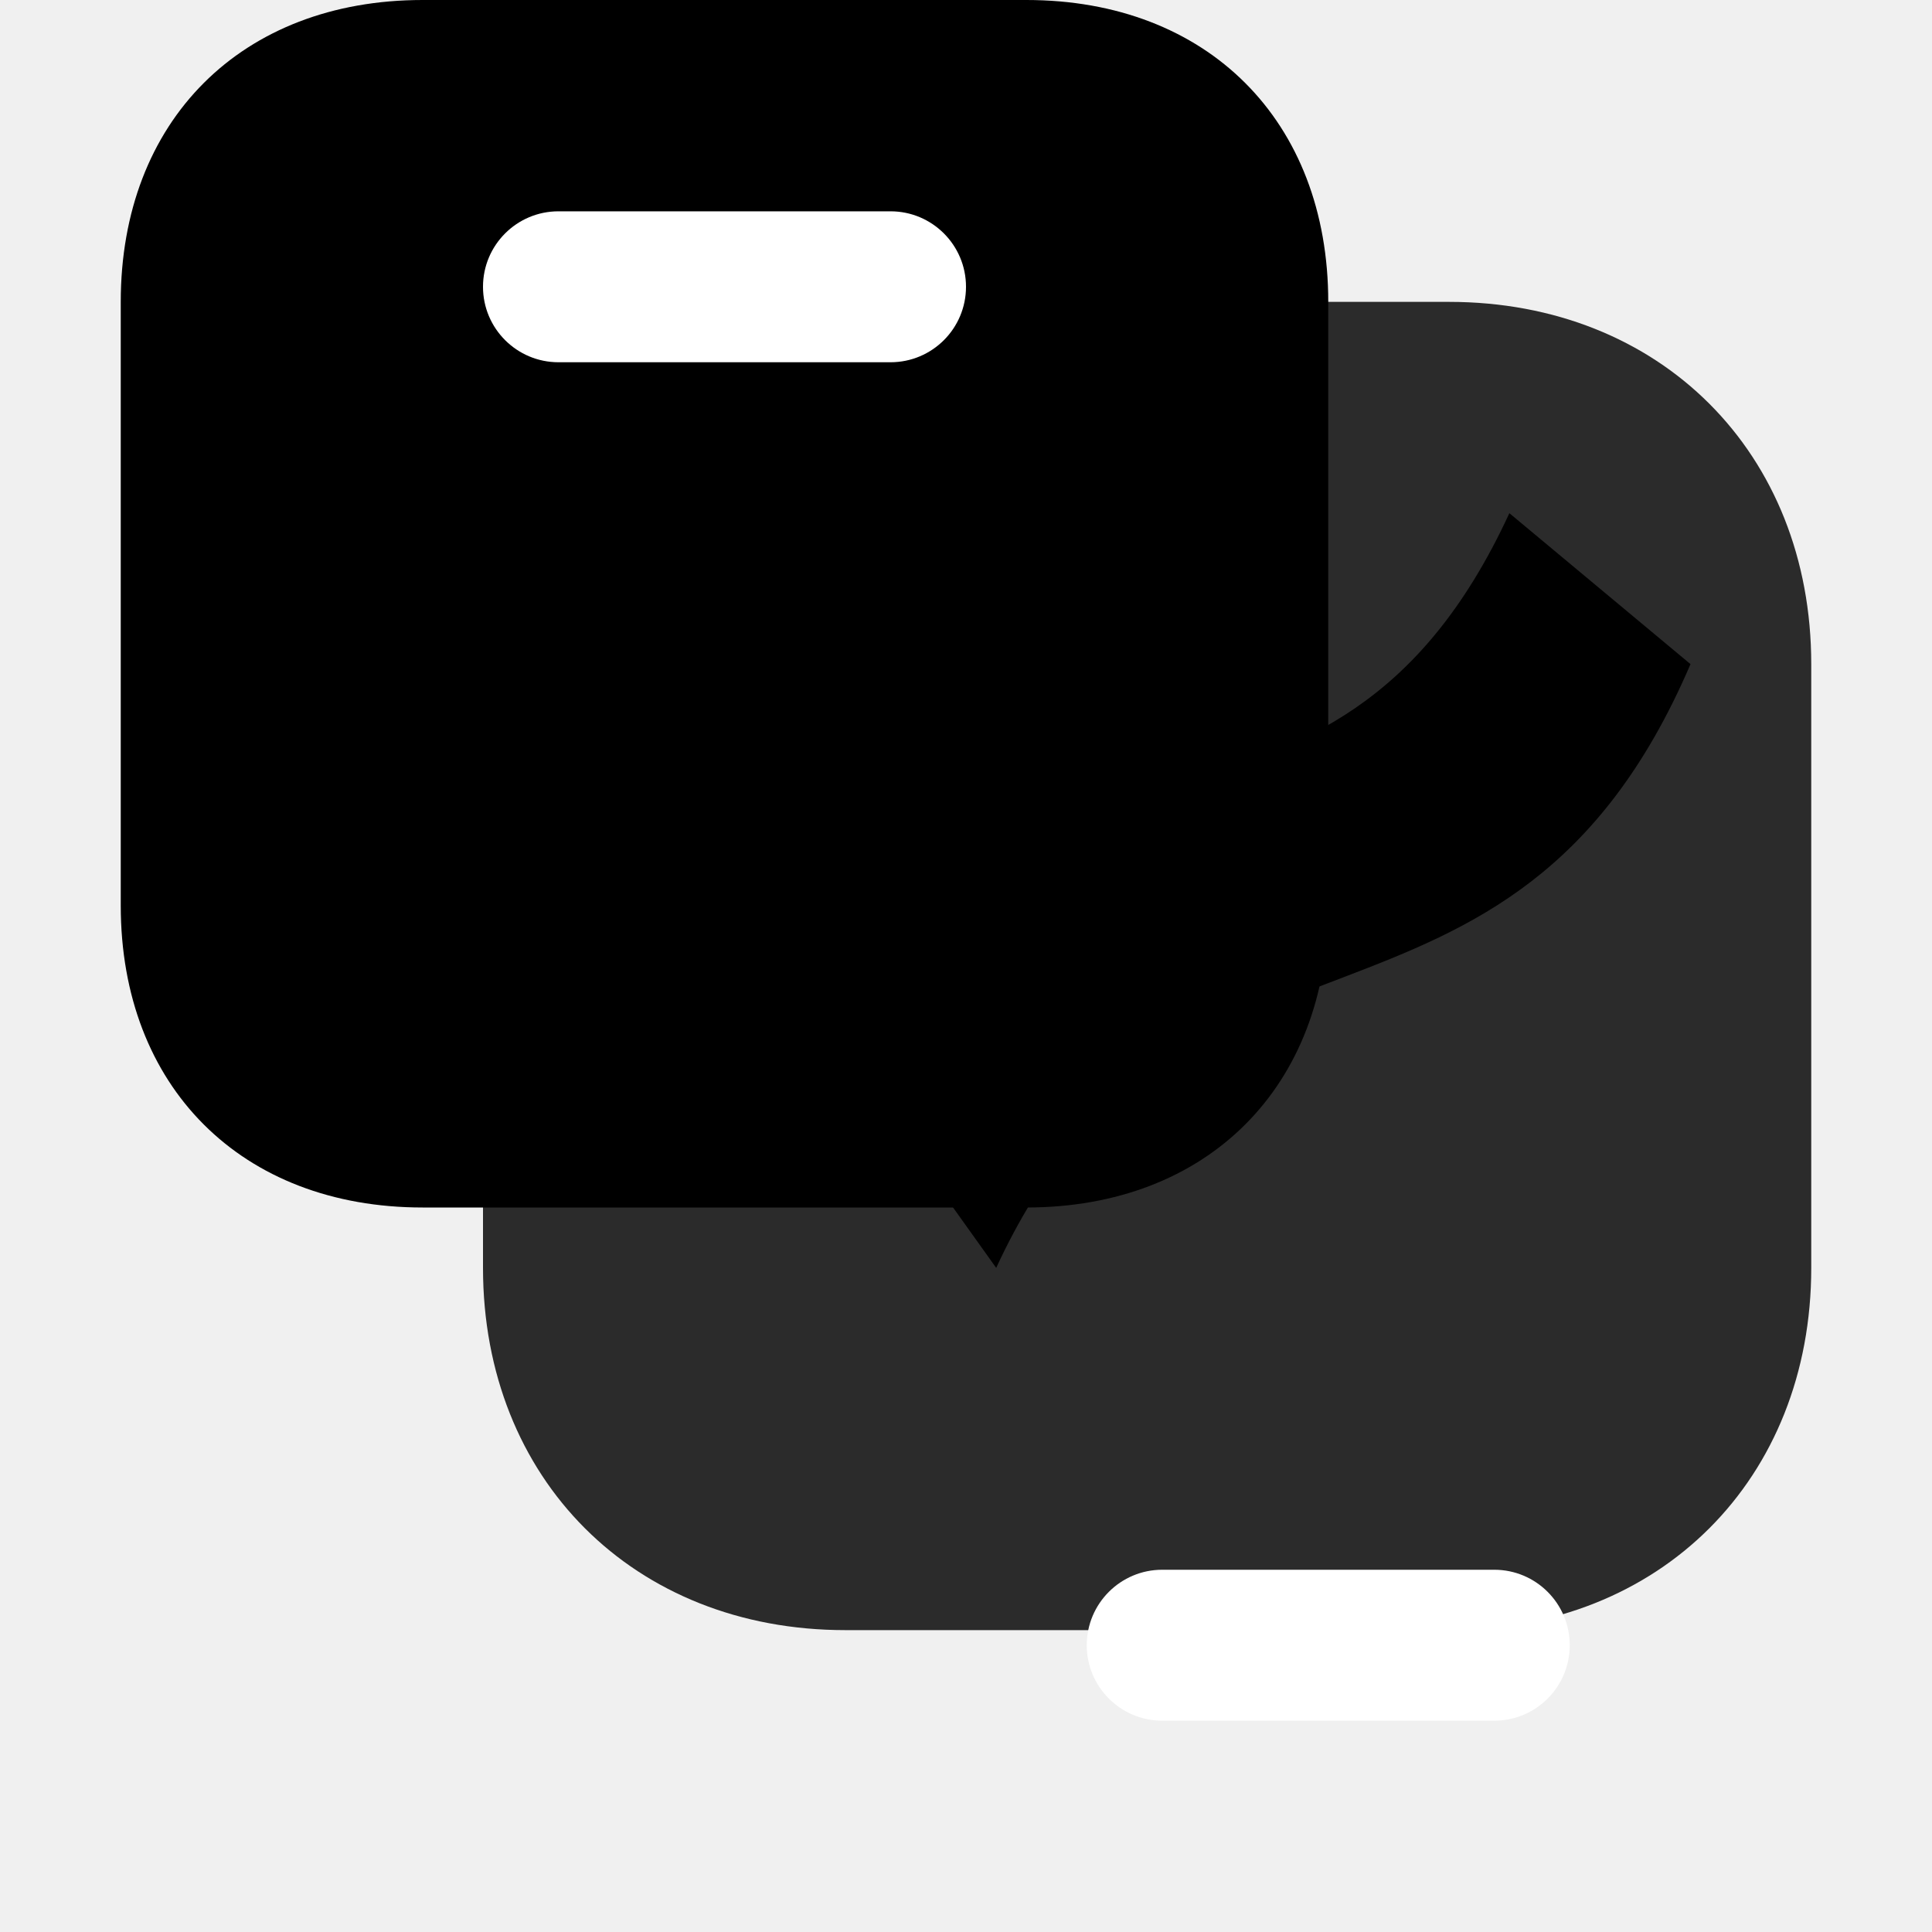
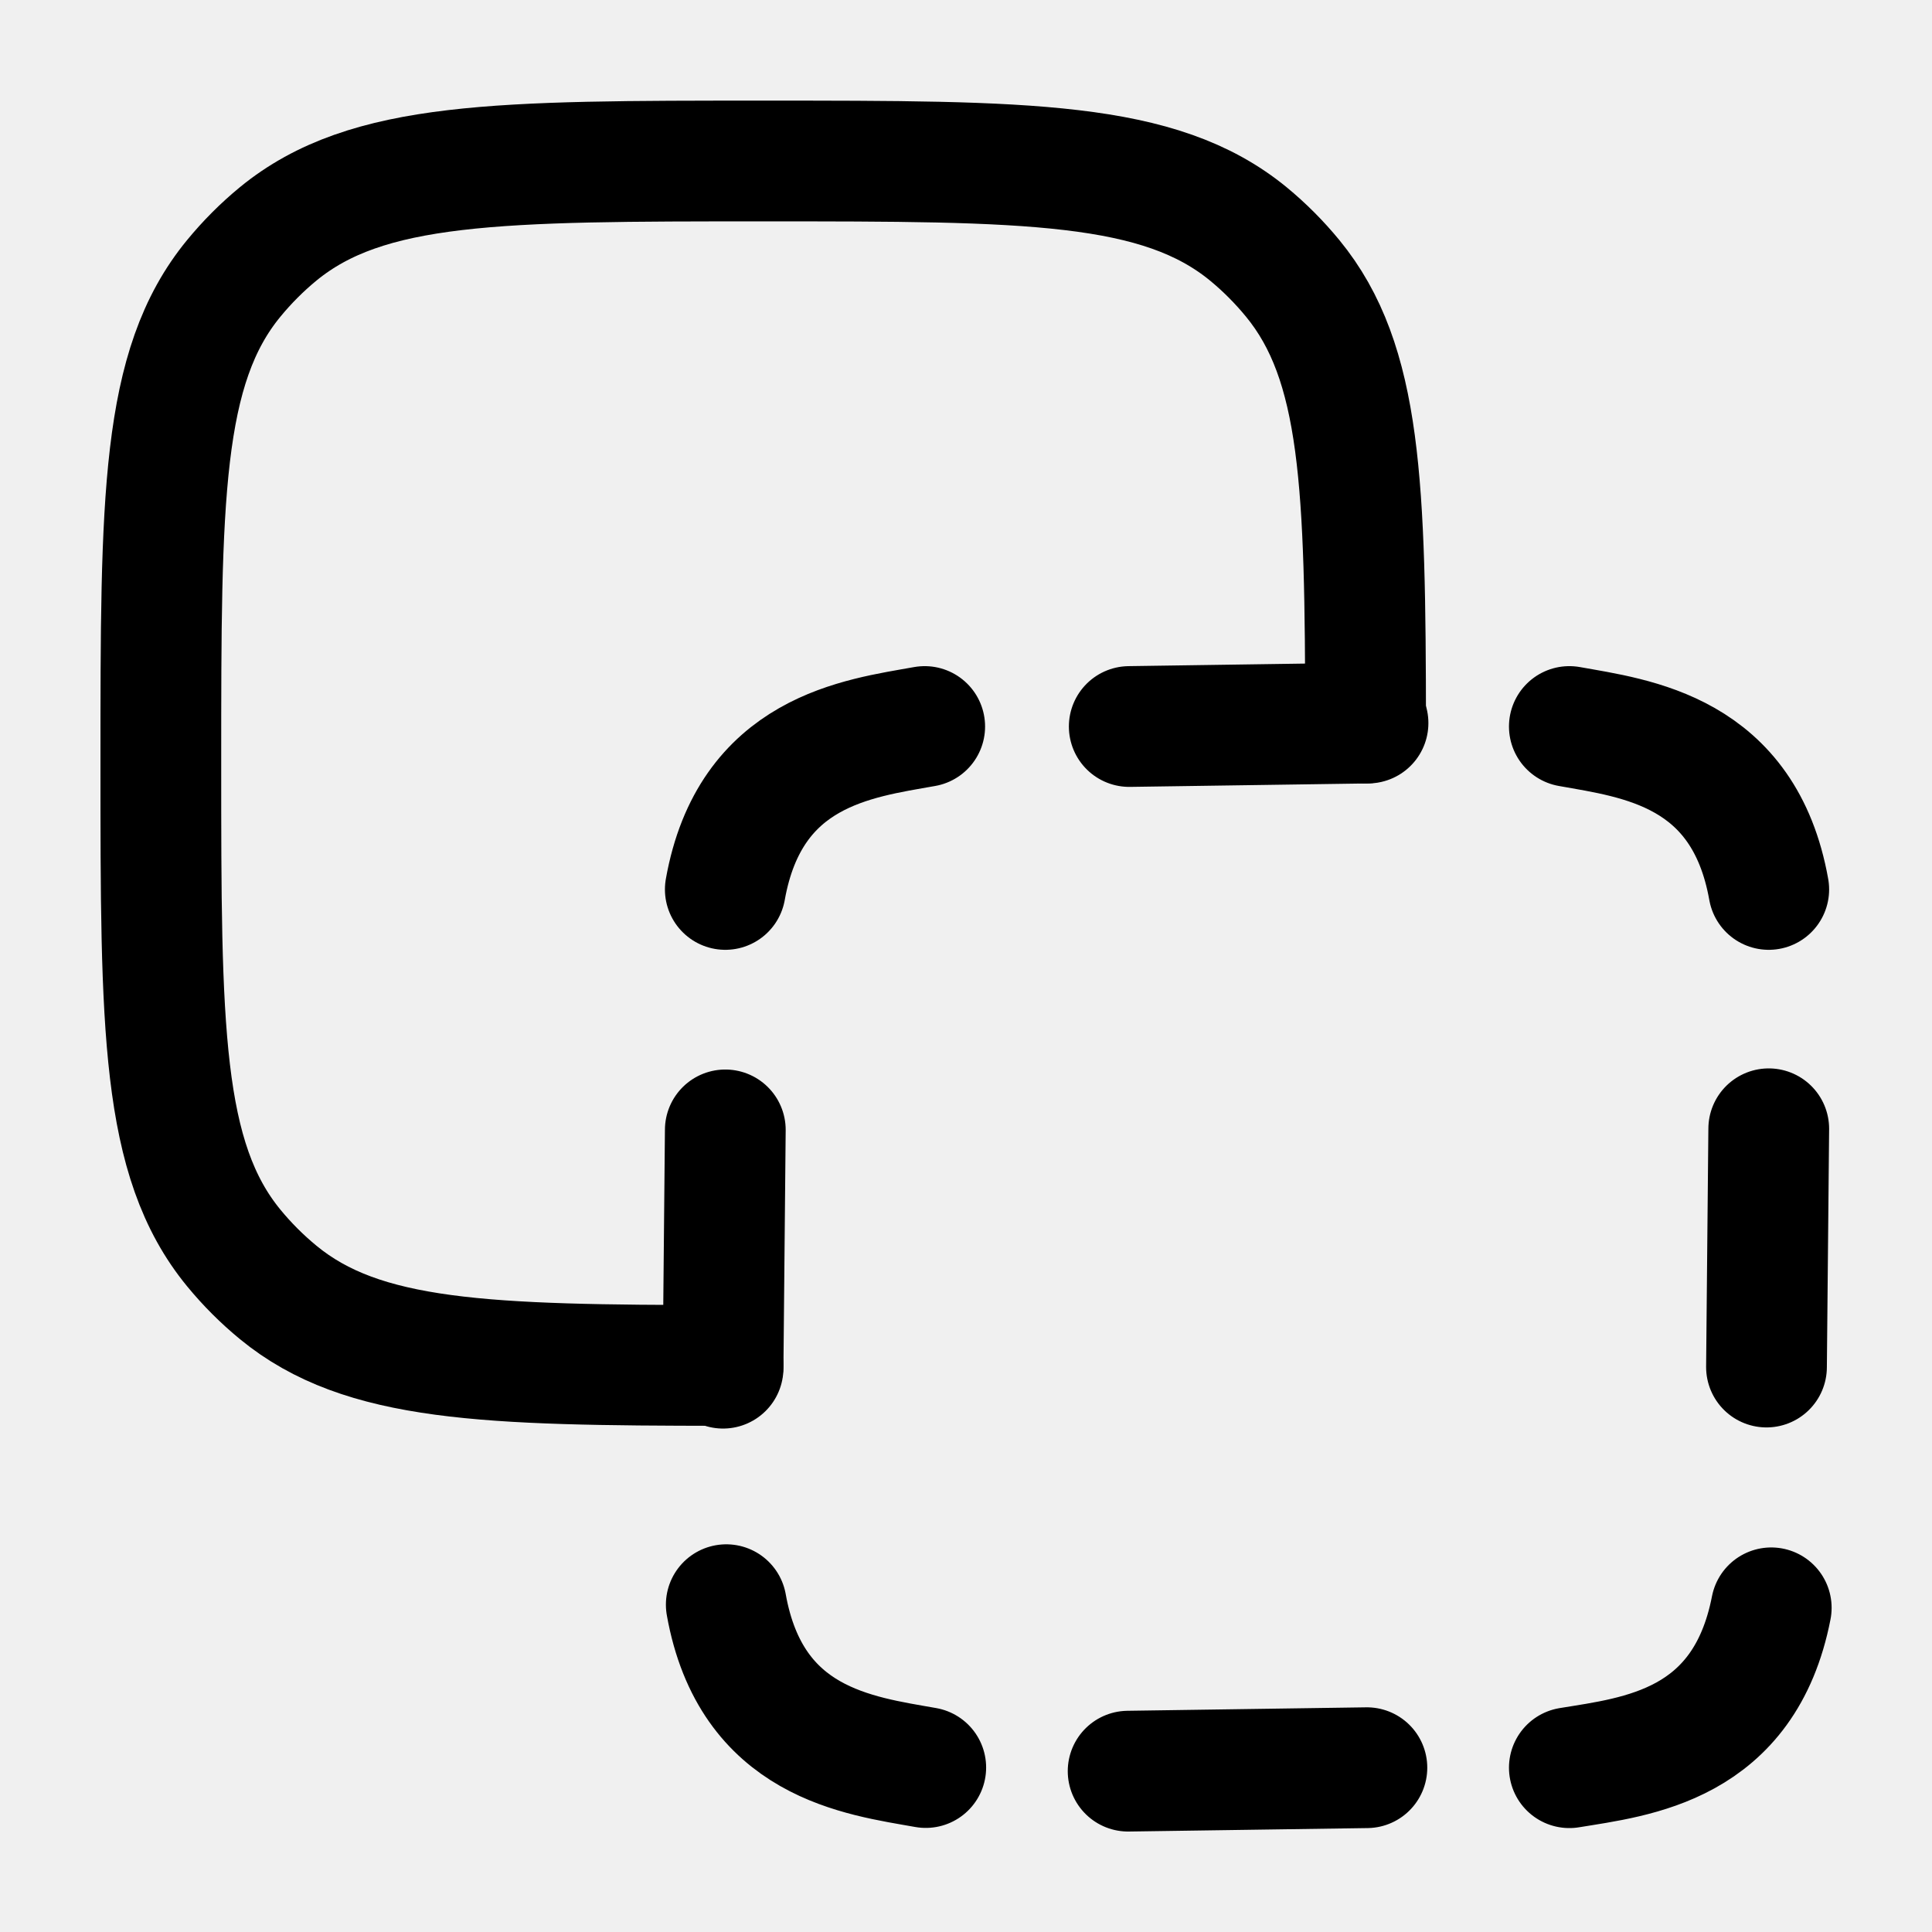
- <svg xmlns="http://www.w3.org/2000/svg" viewBox="0 0 64 64">
-   <path fill="black" d="M16 22c0-7 5-12 12-12h20c7 0 12 5 12 12v20c0 7-5 12-12 12H28c-7 0-12-5-12-12V22Z" opacity=".82" />
-   <path fill="black" d="M4 10C4 4 8 0 14 0h20c6 0 10 4 10 10v20c0 6-4 10-10 10H14C8 40 4 36 4 30V10Z" />
-   <path fill="black" d="M28 35c6-13 16-5 22-18l6 5c-6 14-17 7-23 20l-5-7Z" />
-   <rect x="16" y="7" width="16" height="5" rx="2.5" fill="white" />
-   <rect x="36" y="52" width="16" height="5" rx="2.5" fill="white" />
+ <svg xmlns="http://www.w3.org/2000/svg" width="24" height="24" viewBox="0 0 24 24" fill="none">
+   <path d="M16.964 8.982C16.961 6.032 16.917 4.504 16.058 3.458C15.892 3.256 15.707 3.07 15.505 2.904C14.4 2 12.76 2 9.48 2C6.2 2 4.56 2 3.456 2.905C3.254 3.071 3.069 3.257 2.903 3.459C1.998 4.56 1.998 6.2 1.998 9.48C1.998 12.76 1.998 14.4 2.904 15.503C3.071 15.706 3.255 15.89 3.457 16.056C4.503 16.916 6.032 16.96 8.982 16.962" stroke="black" stroke-width="1.5" stroke-linecap="round" stroke-linejoin="round" />
+   <path d="M14.028 9.025L16.994 8.982M14.014 22.002L16.98 21.959M21.972 14.022L21.944 16.982M9.01 14.036L8.982 16.996M11.487 9.025C10.655 9.174 9.317 9.327 9.01 11.049M19.495 21.959C20.33 21.822 21.669 21.689 22.003 19.973M19.495 9.025C20.327 9.174 21.665 9.327 21.972 11.049M11.5 21.957C10.667 21.809 9.33 21.656 9.022 19.934" stroke="black" stroke-width="1.5" stroke-linecap="round" stroke-linejoin="round" />
</svg>
